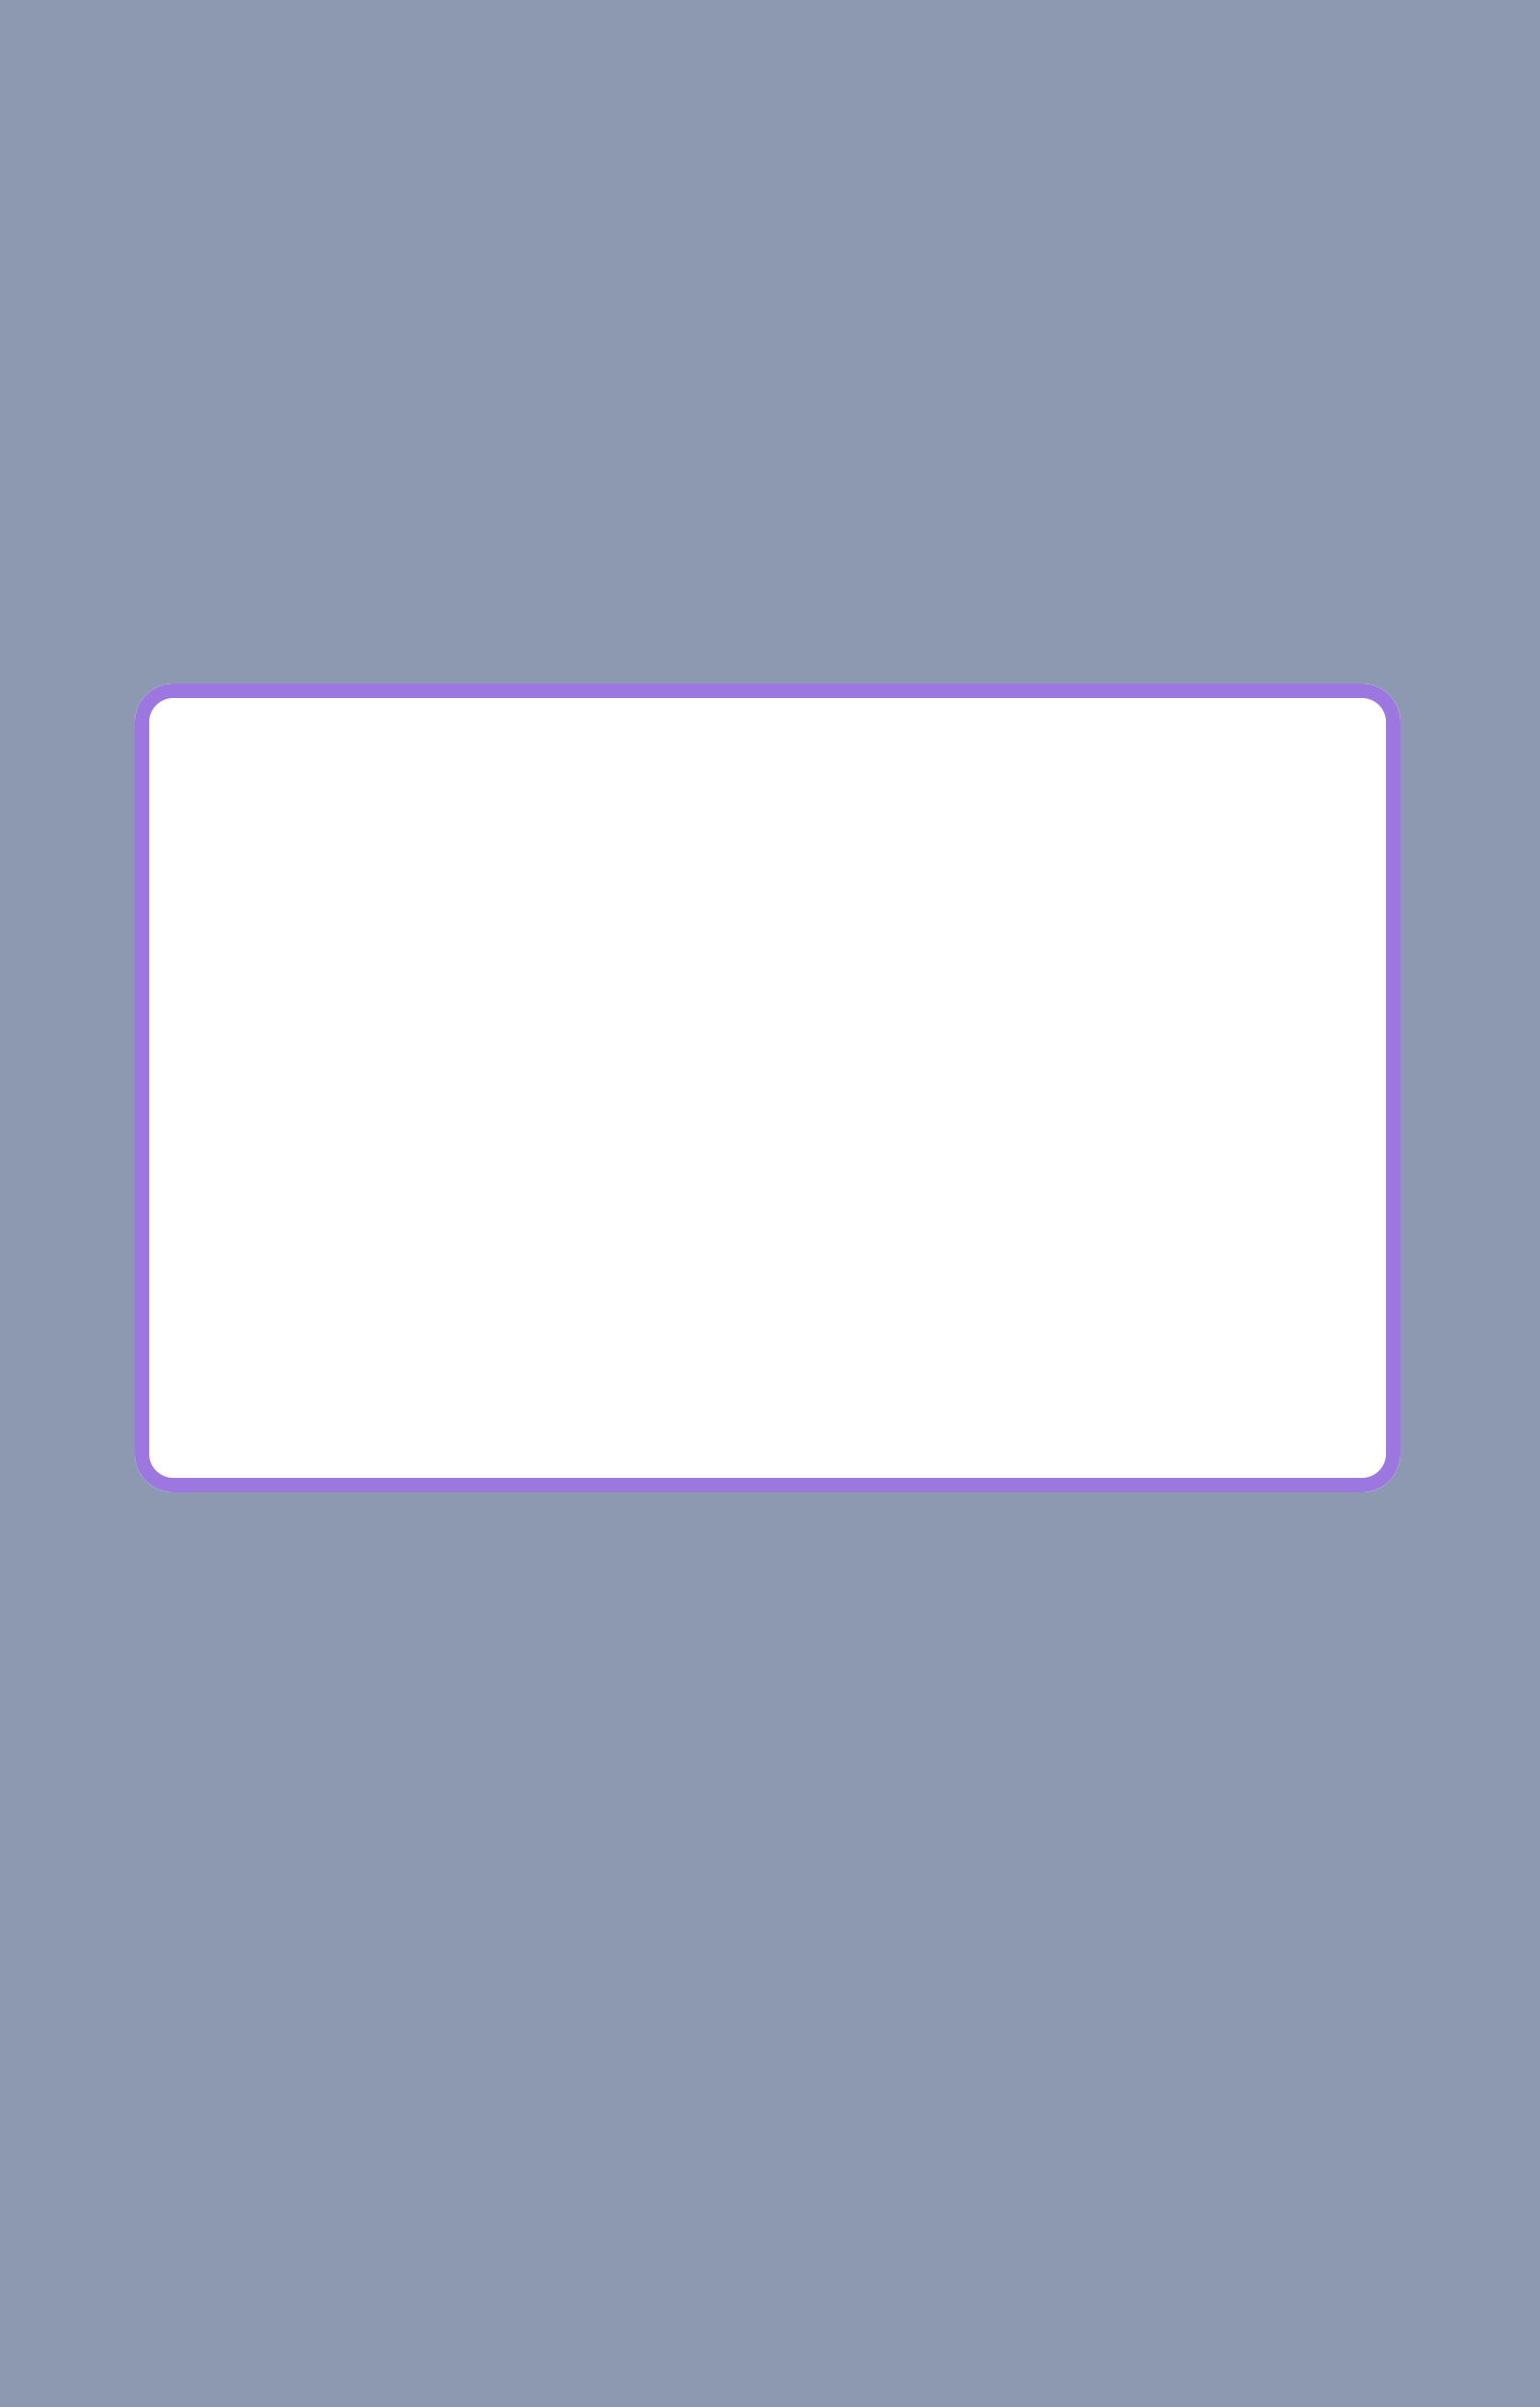
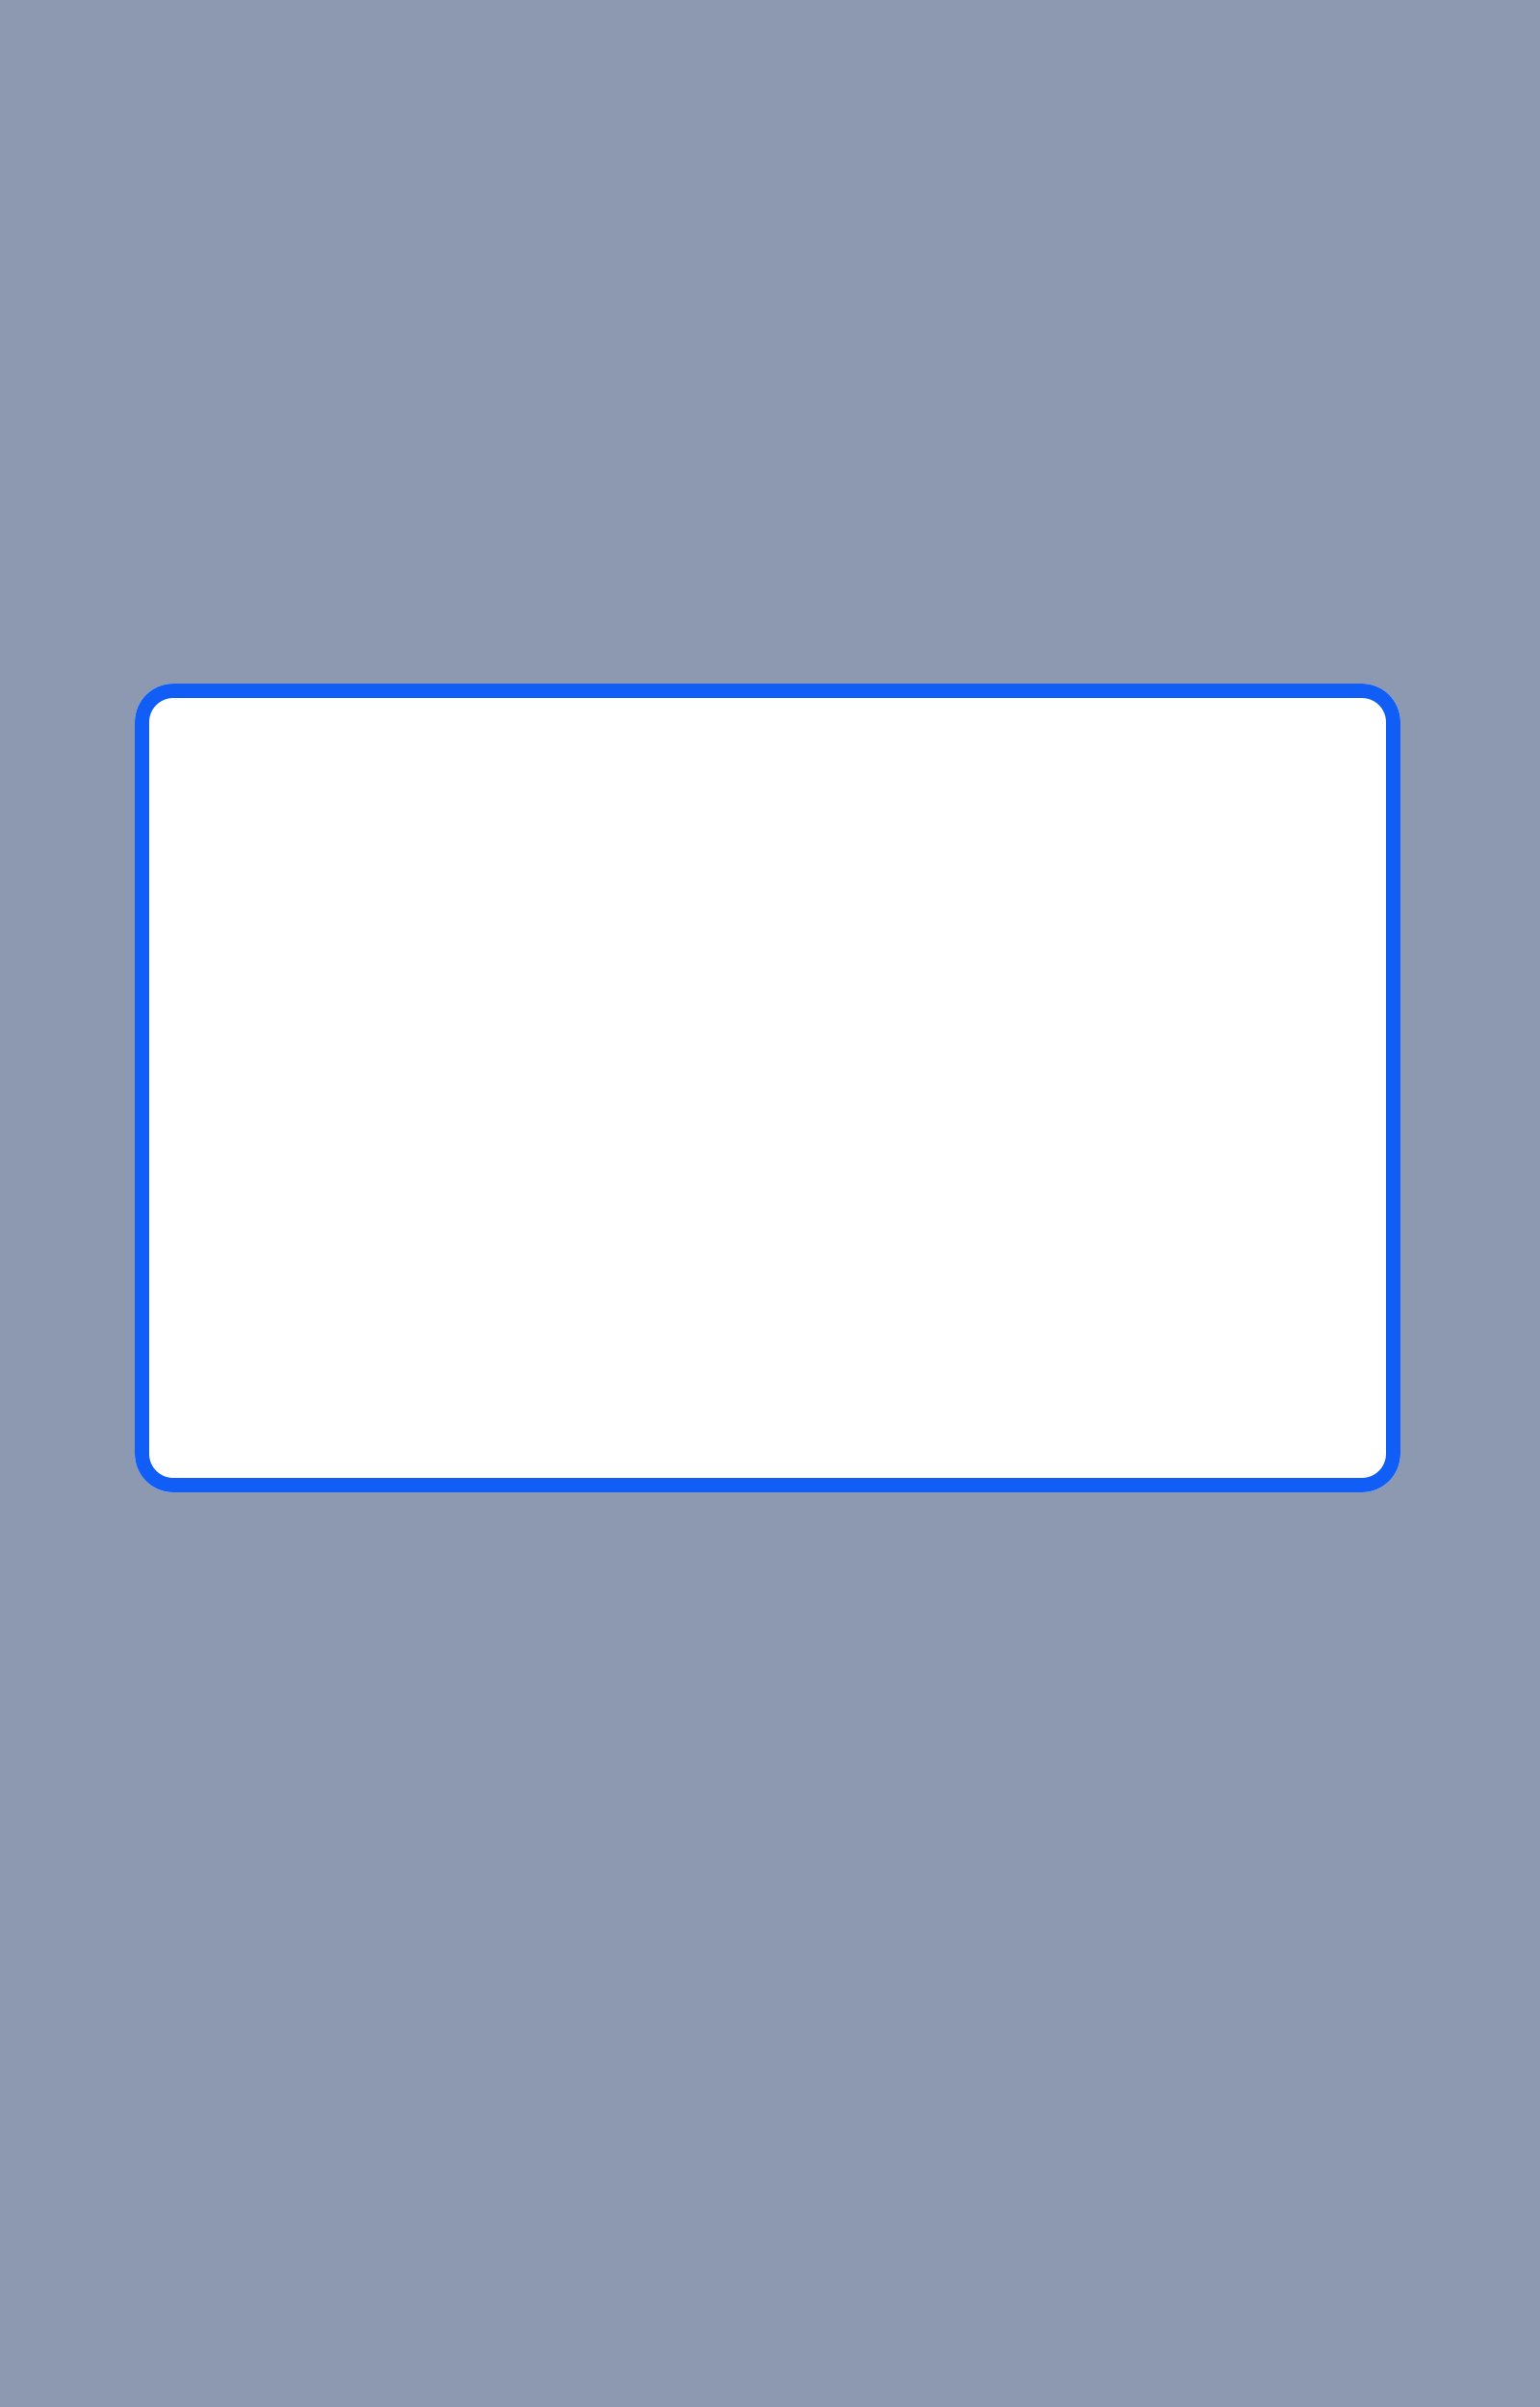
<svg xmlns="http://www.w3.org/2000/svg" width="320" height="500" viewBox="0 0 320 500" fill="none">
  <path opacity="0.5" fill-rule="evenodd" clip-rule="evenodd" d="M320 0H0V500H320V0ZM36 142C31.582 142 28 145.582 28 150V302C28 306.418 31.582 310 36 310H283C287.418 310 291 306.418 291 302V150C291 145.582 287.418 142 283 142H36Z" fill="#1B3361" />
-   <rect x="29.5" y="143.5" width="260" height="165" rx="6.5" stroke="#9C77E0" stroke-width="3" />
+   <rect x="29.5" y="143.5" width="260" height="165" rx="6.5" stroke="#105EF6" stroke-width="3" />
</svg>
